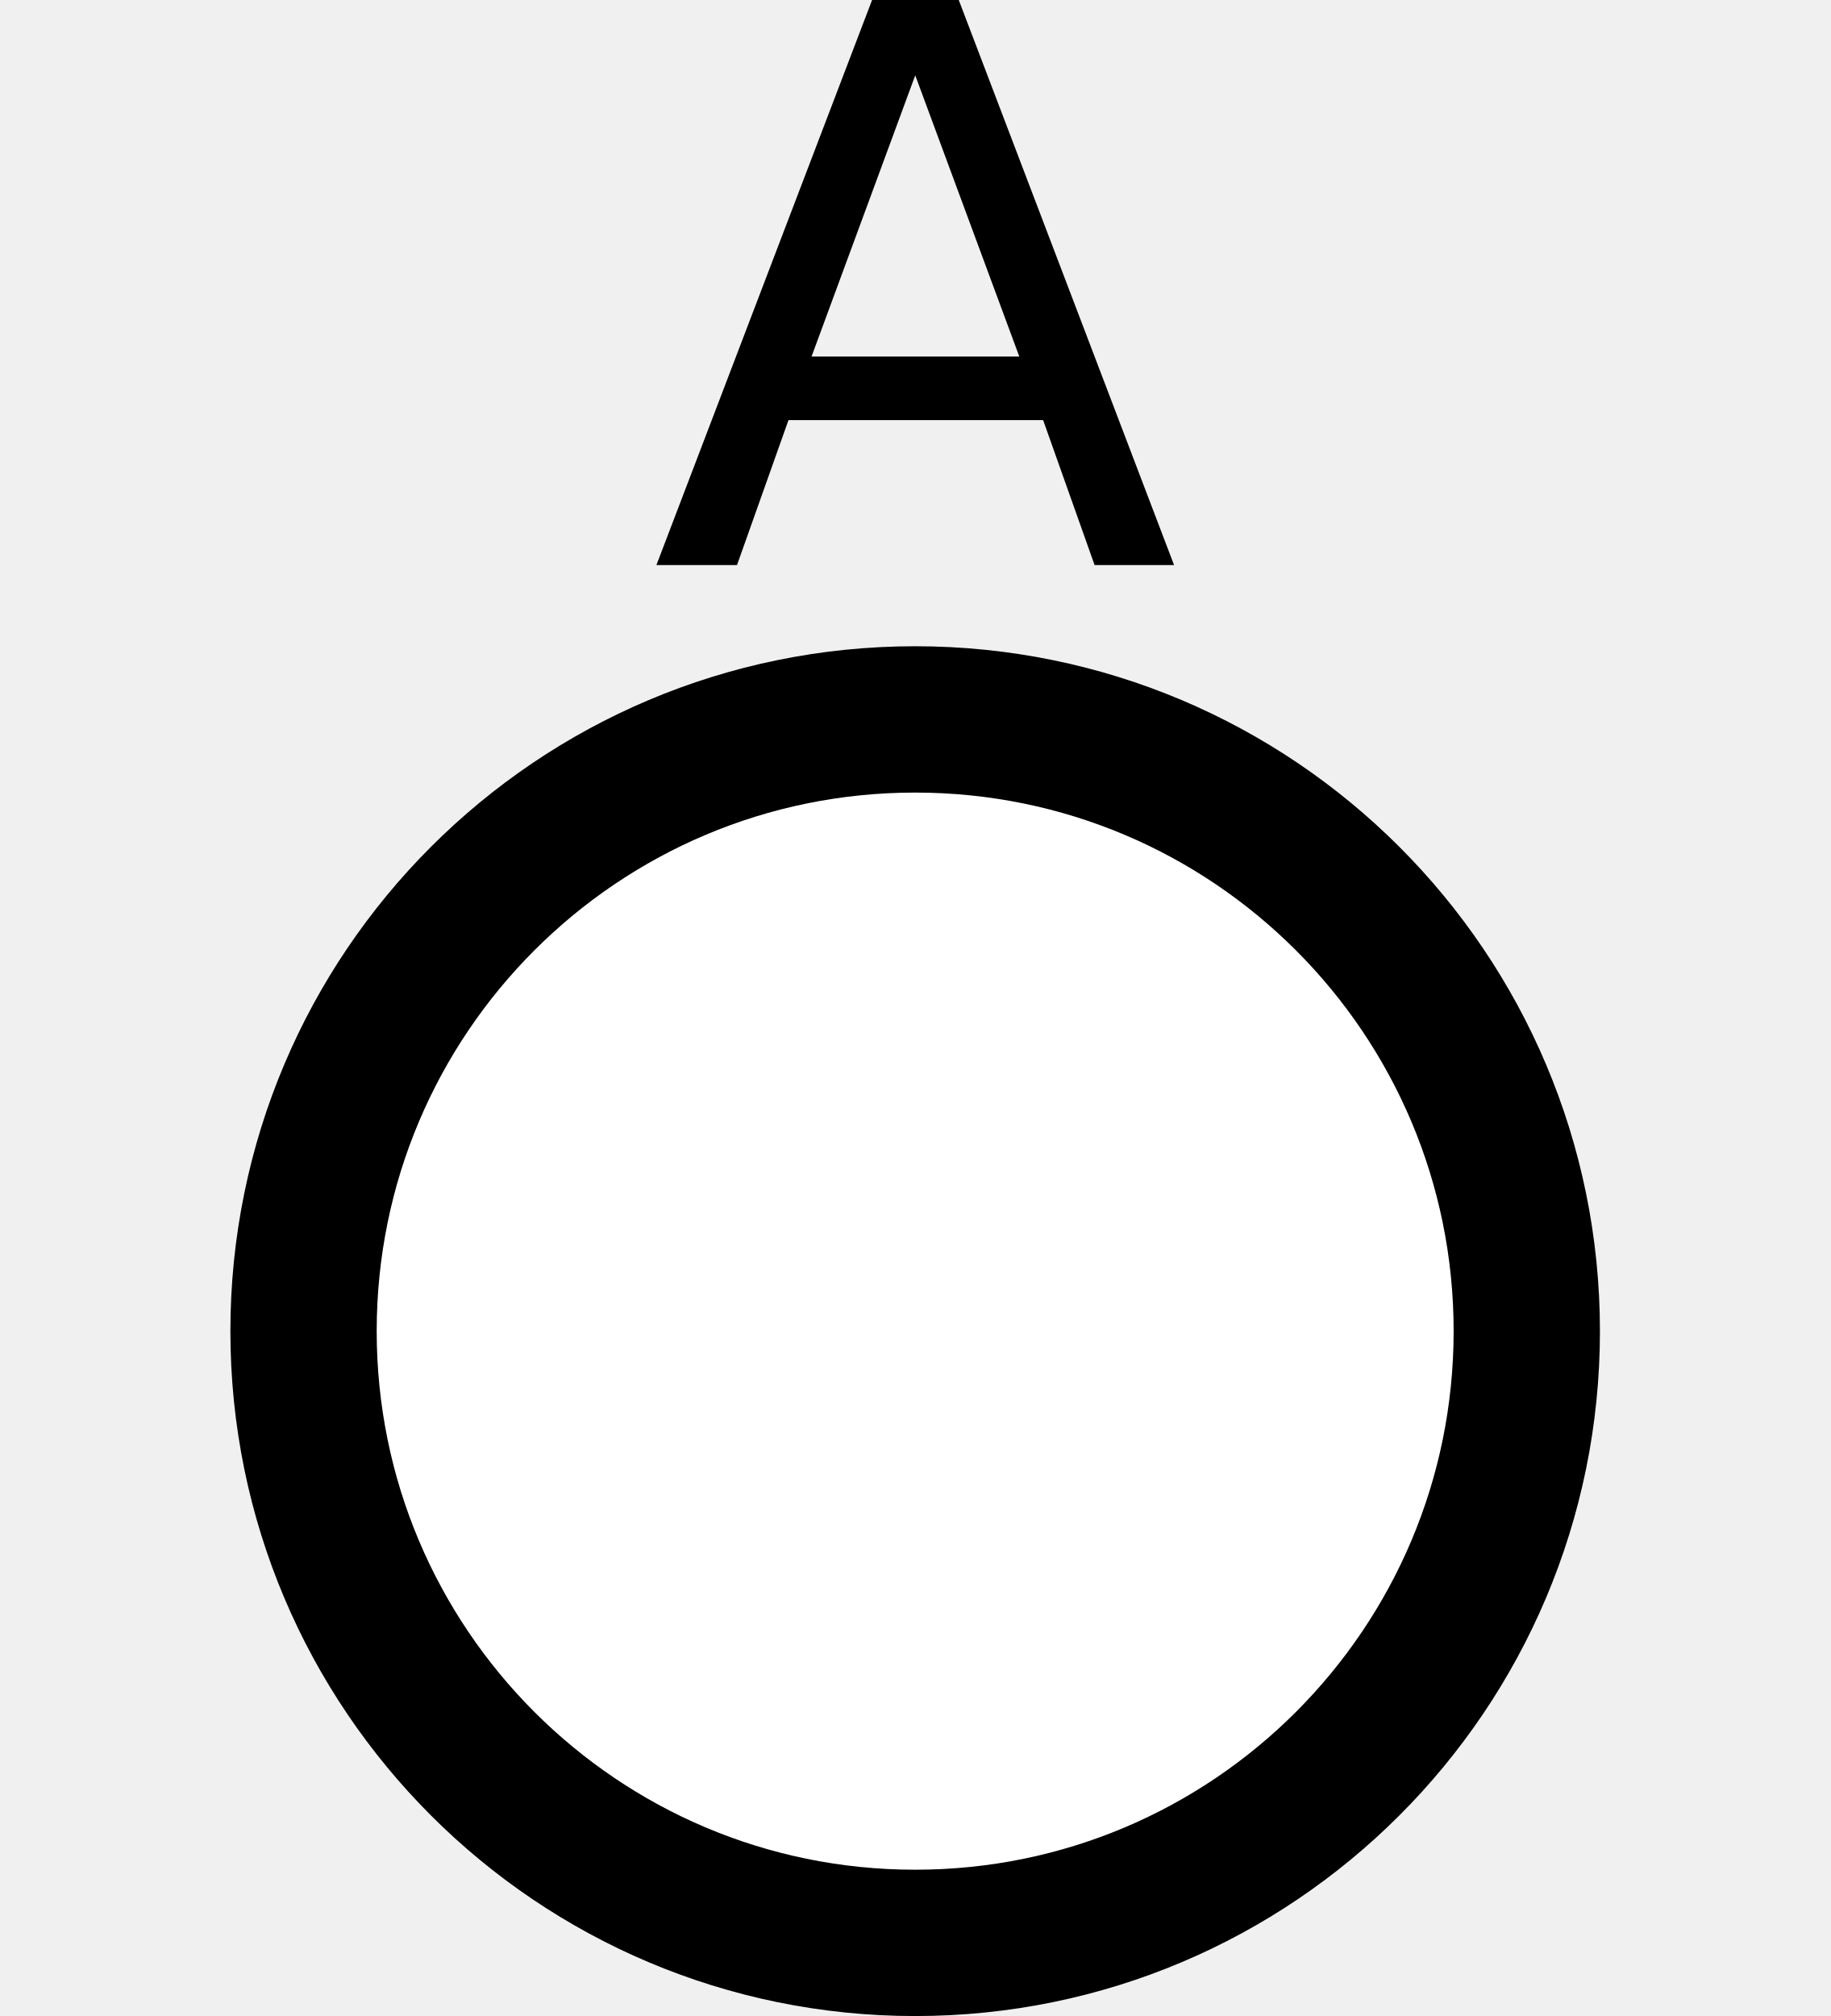
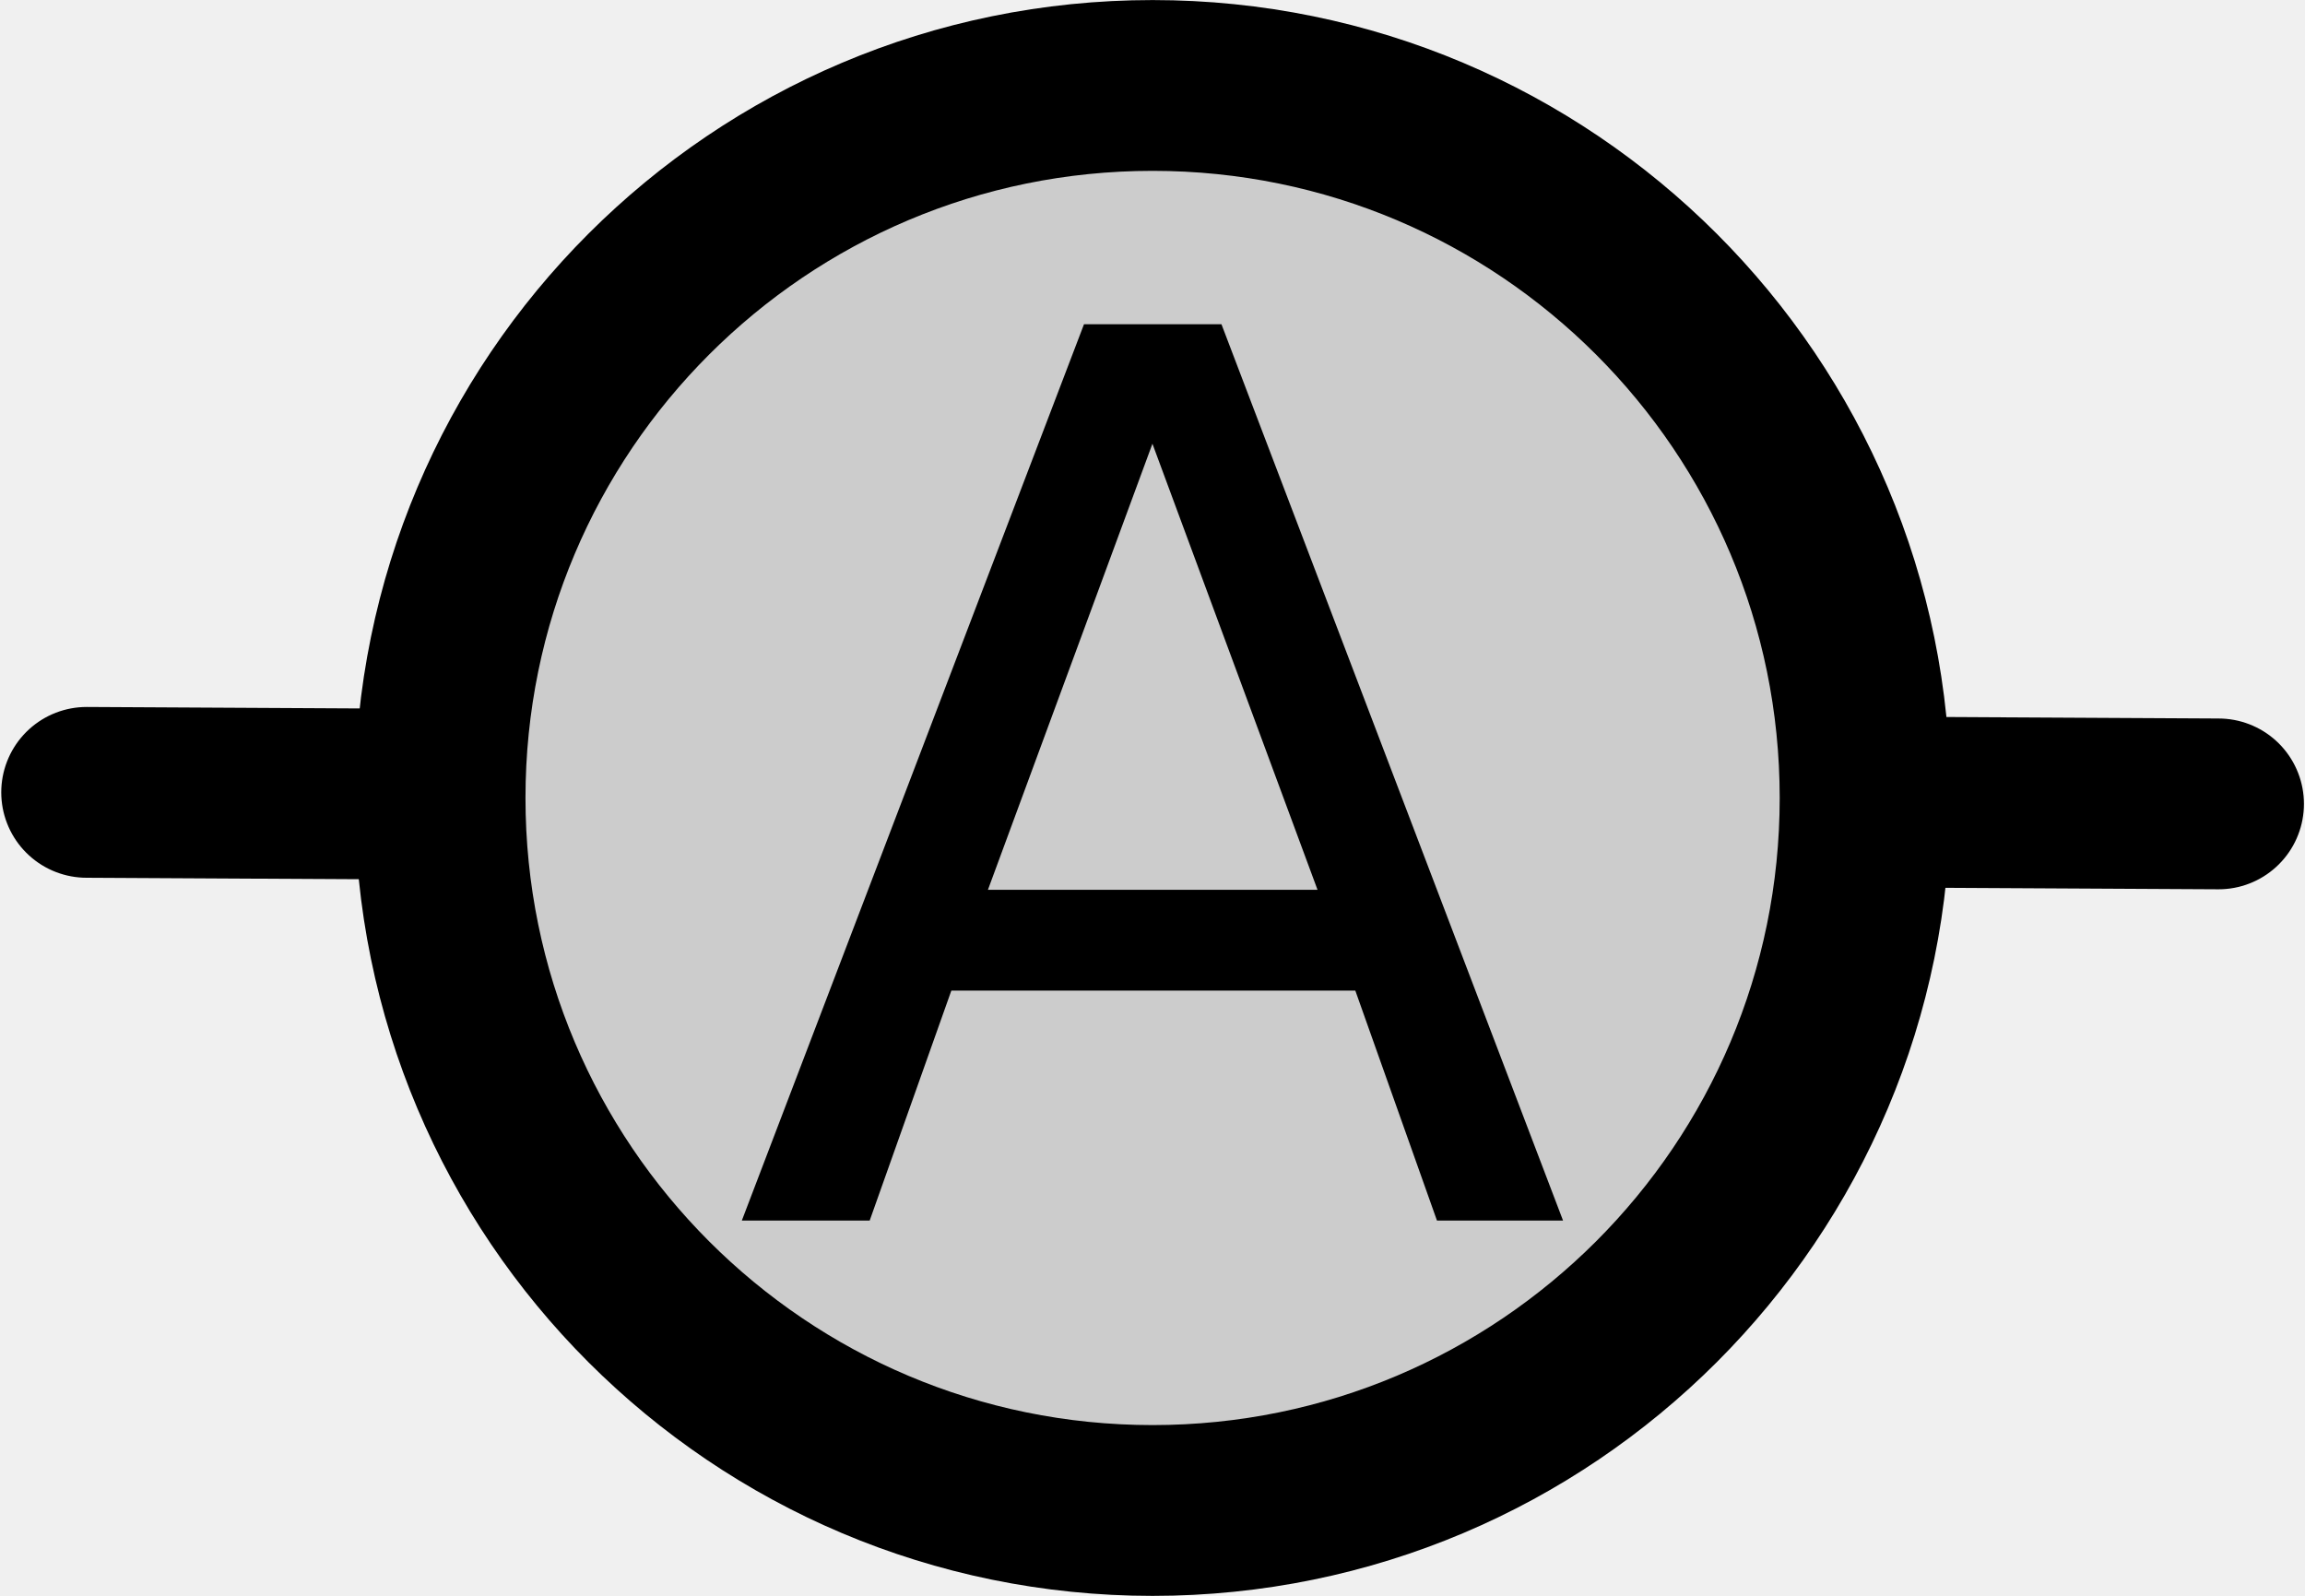
- <svg xmlns="http://www.w3.org/2000/svg" width="23.313" height="25.672" viewBox="0 0 6.168 6.792" version="1.1" id="svg8">
-   <defs id="defs2">
-     <marker orient="auto" refY="0" refX="0" id="marker6094" style="overflow:visible">
-       <path id="path6092" style="fill:#000000;fill-opacity:1;fill-rule:evenodd;stroke:#000000;stroke-width:0.625;stroke-linejoin:round;stroke-opacity:1" d="M 8.719,4.034 -2.207,0.016 8.719,-4.002 c -1.745,2.372 -1.735,5.617 -6e-7,8.035 z" transform="matrix(-0.3,0,0,-0.3,0.69,0)" />
-     </marker>
-     <marker orient="auto" refY="0" refX="0" id="Arrow2Lend" style="overflow:visible">
-       <path id="path4807" style="fill:#000000;fill-opacity:1;fill-rule:evenodd;stroke:#000000;stroke-width:0.625;stroke-linejoin:round;stroke-opacity:1" d="M 8.719,4.034 -2.207,0.016 8.719,-4.002 c -1.745,2.372 -1.735,5.617 -6e-7,8.035 z" transform="matrix(-1.1,0,0,-1.1,-1.1,0)" />
-     </marker>
-     <marker orient="auto" refY="0" refX="0" id="Arrow2Send" style="overflow:visible">
-       <path id="path4819" style="fill:#000000;fill-opacity:1;fill-rule:evenodd;stroke:#000000;stroke-width:0.625;stroke-linejoin:round;stroke-opacity:1" d="M 8.719,4.034 -2.207,0.016 8.719,-4.002 c -1.745,2.372 -1.735,5.617 -6e-7,8.035 z" transform="matrix(-0.3,0,0,-0.3,0.69,0)" />
-     </marker>
-     <marker orient="auto" refY="0" refX="0" id="Arrow2Mend" style="overflow:visible">
-       <path id="path4813" style="fill:#000000;fill-opacity:1;fill-rule:evenodd;stroke:#000000;stroke-width:0.625;stroke-linejoin:round;stroke-opacity:1" d="M 8.719,4.034 -2.207,0.016 8.719,-4.002 c -1.745,2.372 -1.735,5.617 -6e-7,8.035 z" transform="scale(-0.6)" />
-     </marker>
-     <marker orient="auto" refY="0" refX="0" id="Arrow1Send" style="overflow:visible">
-       <path id="path4801" d="M 0,0 5,-5 -12.5,0 5,5 Z" style="fill:#000000;fill-opacity:1;fill-rule:evenodd;stroke:#000000;stroke-width:1pt;stroke-opacity:1" transform="matrix(-0.2,0,0,-0.2,-1.2,0)" />
-     </marker>
-     <marker orient="auto" refY="0" refX="0" id="Arrow1Mend" style="overflow:visible">
-       <path id="path4795" d="M 0,0 5,-5 -12.5,0 5,5 Z" style="fill:#000000;fill-opacity:1;fill-rule:evenodd;stroke:#000000;stroke-width:1pt;stroke-opacity:1" transform="matrix(-0.4,0,0,-0.4,-4,0)" />
-     </marker>
-     <marker orient="auto" refY="0" refX="0" id="Arrow1Lend" style="overflow:visible">
-       <path id="path4789" d="M 0,0 5,-5 -12.5,0 5,5 Z" style="fill:#000000;fill-opacity:1;fill-rule:evenodd;stroke:#000000;stroke-width:1pt;stroke-opacity:1" transform="matrix(-0.8,0,0,-0.8,-10,0)" />
-     </marker>
-   </defs>
-   <g id="layer1" transform="translate(-10.71515,-260.7673)">
-     <circle id="path3732" cx="13.799" cy="265.252" r="2.061" style="fill:#ffffff;fill-opacity:1;stroke:#000000;stroke-width:0.493;stroke-miterlimit:4;stroke-dasharray:none;stroke-opacity:1" />
-     <g aria-label="A" transform="matrix(0.06528525,0,0,0.06528525,10.30179,259.8334)" style="font-style:normal;font-weight:normal;font-size:40px;line-height:1.25;font-family:sans-serif;letter-spacing:0px;word-spacing:0px;fill:#000000;fill-opacity:1;stroke:none" id="flowRoot4609">
-       <path d="m 53.572,18.191 -5.352,14.512 h 10.723 z m -2.227,-3.887 h 4.473 l 11.113,29.16 h -4.102 l -2.656,-7.48 H 47.029 l -2.656,7.48 h -4.16 z" style="" id="path3508" />
+ <svg xmlns="http://www.w3.org/2000/svg" width="26.421" height="18.293" viewBox="0 0 6.991 4.84" version="1.1" id="svg8">
+   <defs id="defs2" />
+   <g id="layer1" transform="translate(-10.32422,-262.835)">
+     <path style="fill:none;stroke:#000000;stroke-width:0.518;stroke-linecap:round;stroke-linejoin:miter;stroke-miterlimit:4;stroke-dasharray:none;stroke-dashoffset:0;stroke-opacity:1" d="m 10.587,265.238 6.466,0.035" id="path4607" />
+     <circle id="path3732" cx="13.82" cy="265.255" r="2.161" style="fill:#cccccc;fill-opacity:1;stroke:#000000;stroke-width:0.518;stroke-miterlimit:4;stroke-dasharray:none;stroke-opacity:1" />
+     <g aria-label="A" transform="matrix(0.0932203,0,0,0.0932203,8.825529,262.4849)" style="font-style:normal;font-weight:normal;font-size:40px;line-height:1.25;font-family:sans-serif;letter-spacing:0px;word-spacing:0px;fill:#000000;fill-opacity:1;stroke:none" id="flowRoot4609">
+       <path d="m 53.572,18.191 -5.352,14.512 h 10.723 z m -2.227,-3.887 h 4.473 l 11.113,29.16 h -4.102 l -2.656,-7.48 H 47.029 l -2.656,7.48 h -4.16 z" style="" id="path6206" />
    </g>
  </g>
</svg>
